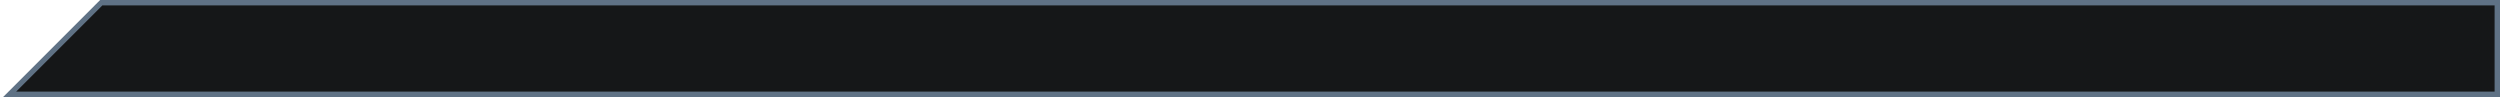
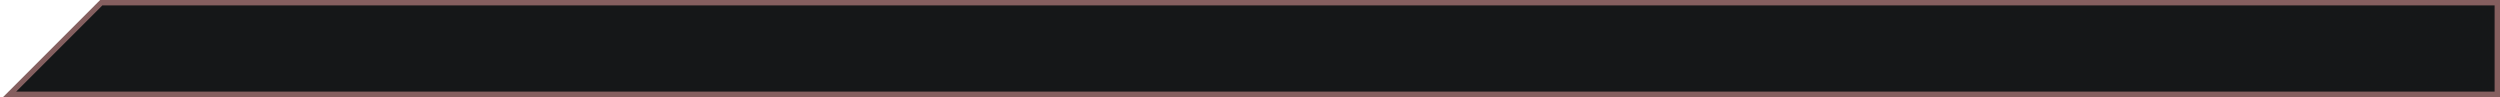
<svg xmlns="http://www.w3.org/2000/svg" width="464" height="18" viewBox="0 0 464 18" fill="none">
-   <path d="M463.5.5v17H1.793l17-17H463.5z" fill="#151718" stroke="#5F7285" fill-rule="evenodd" />
+   <path d="M463.5.5v17H1.793l17-17H463.5z" fill="#151718" stroke="#855f5f" fill-rule="evenodd" />
</svg>
